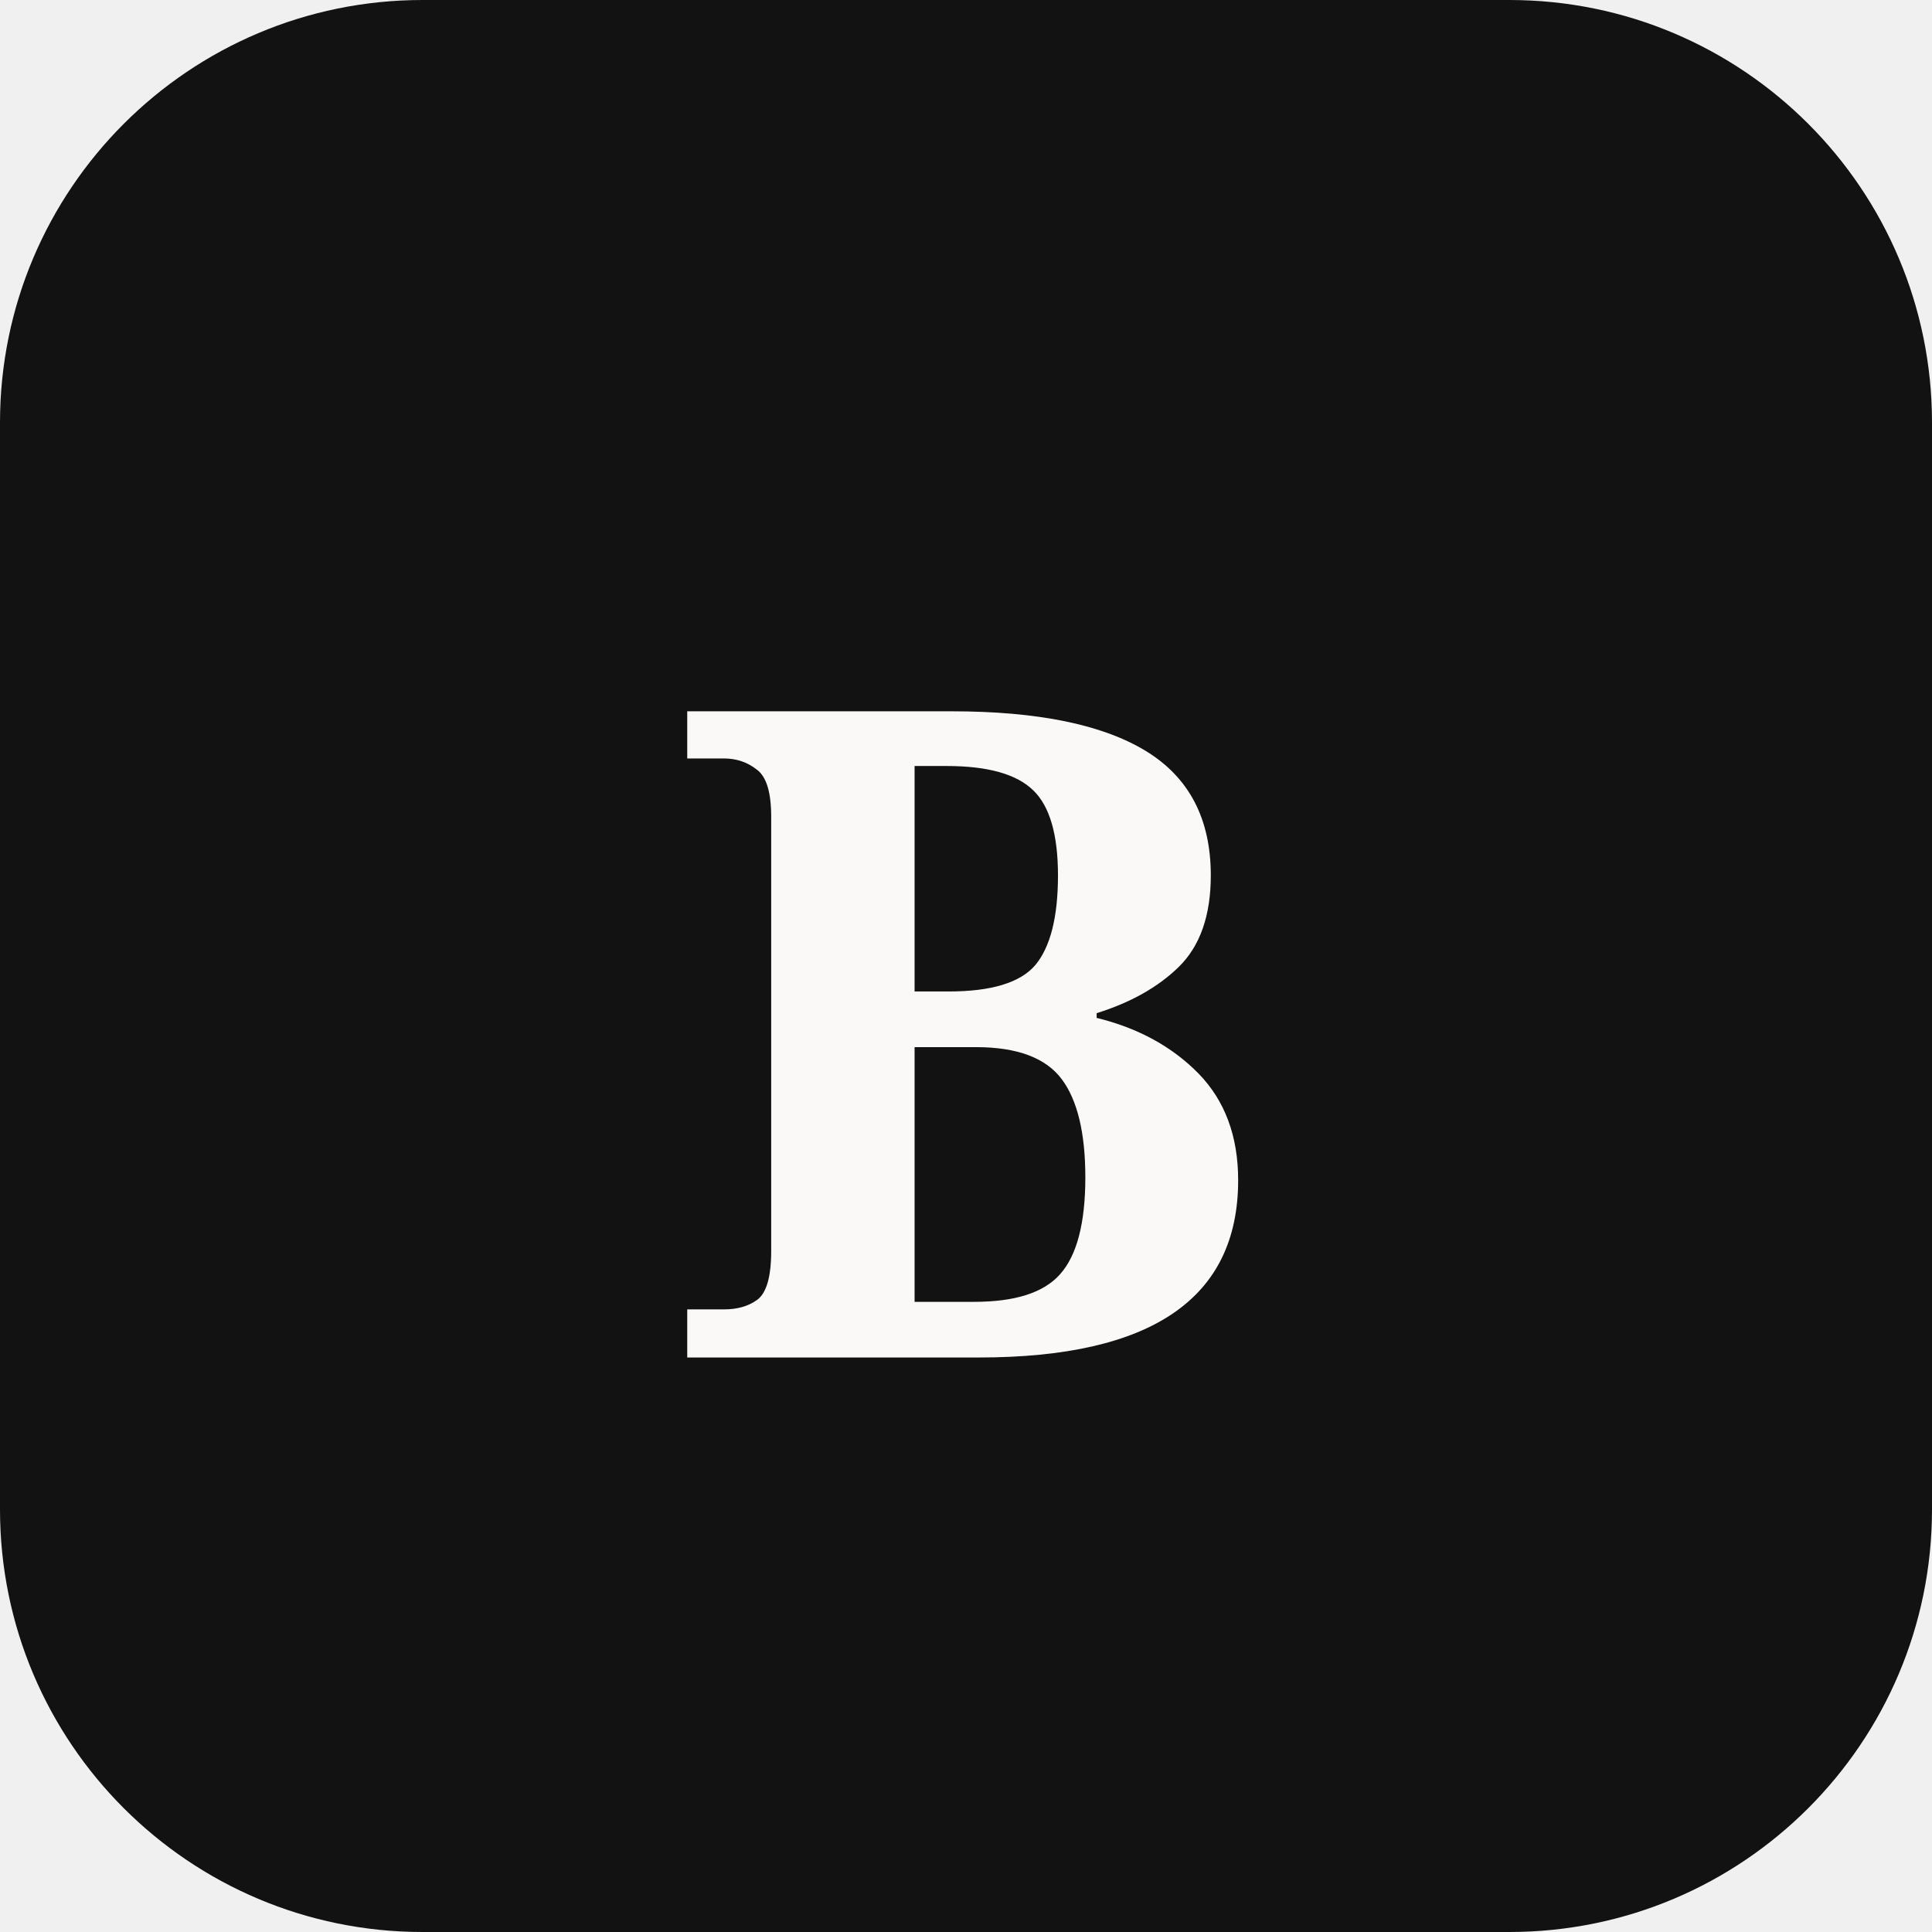
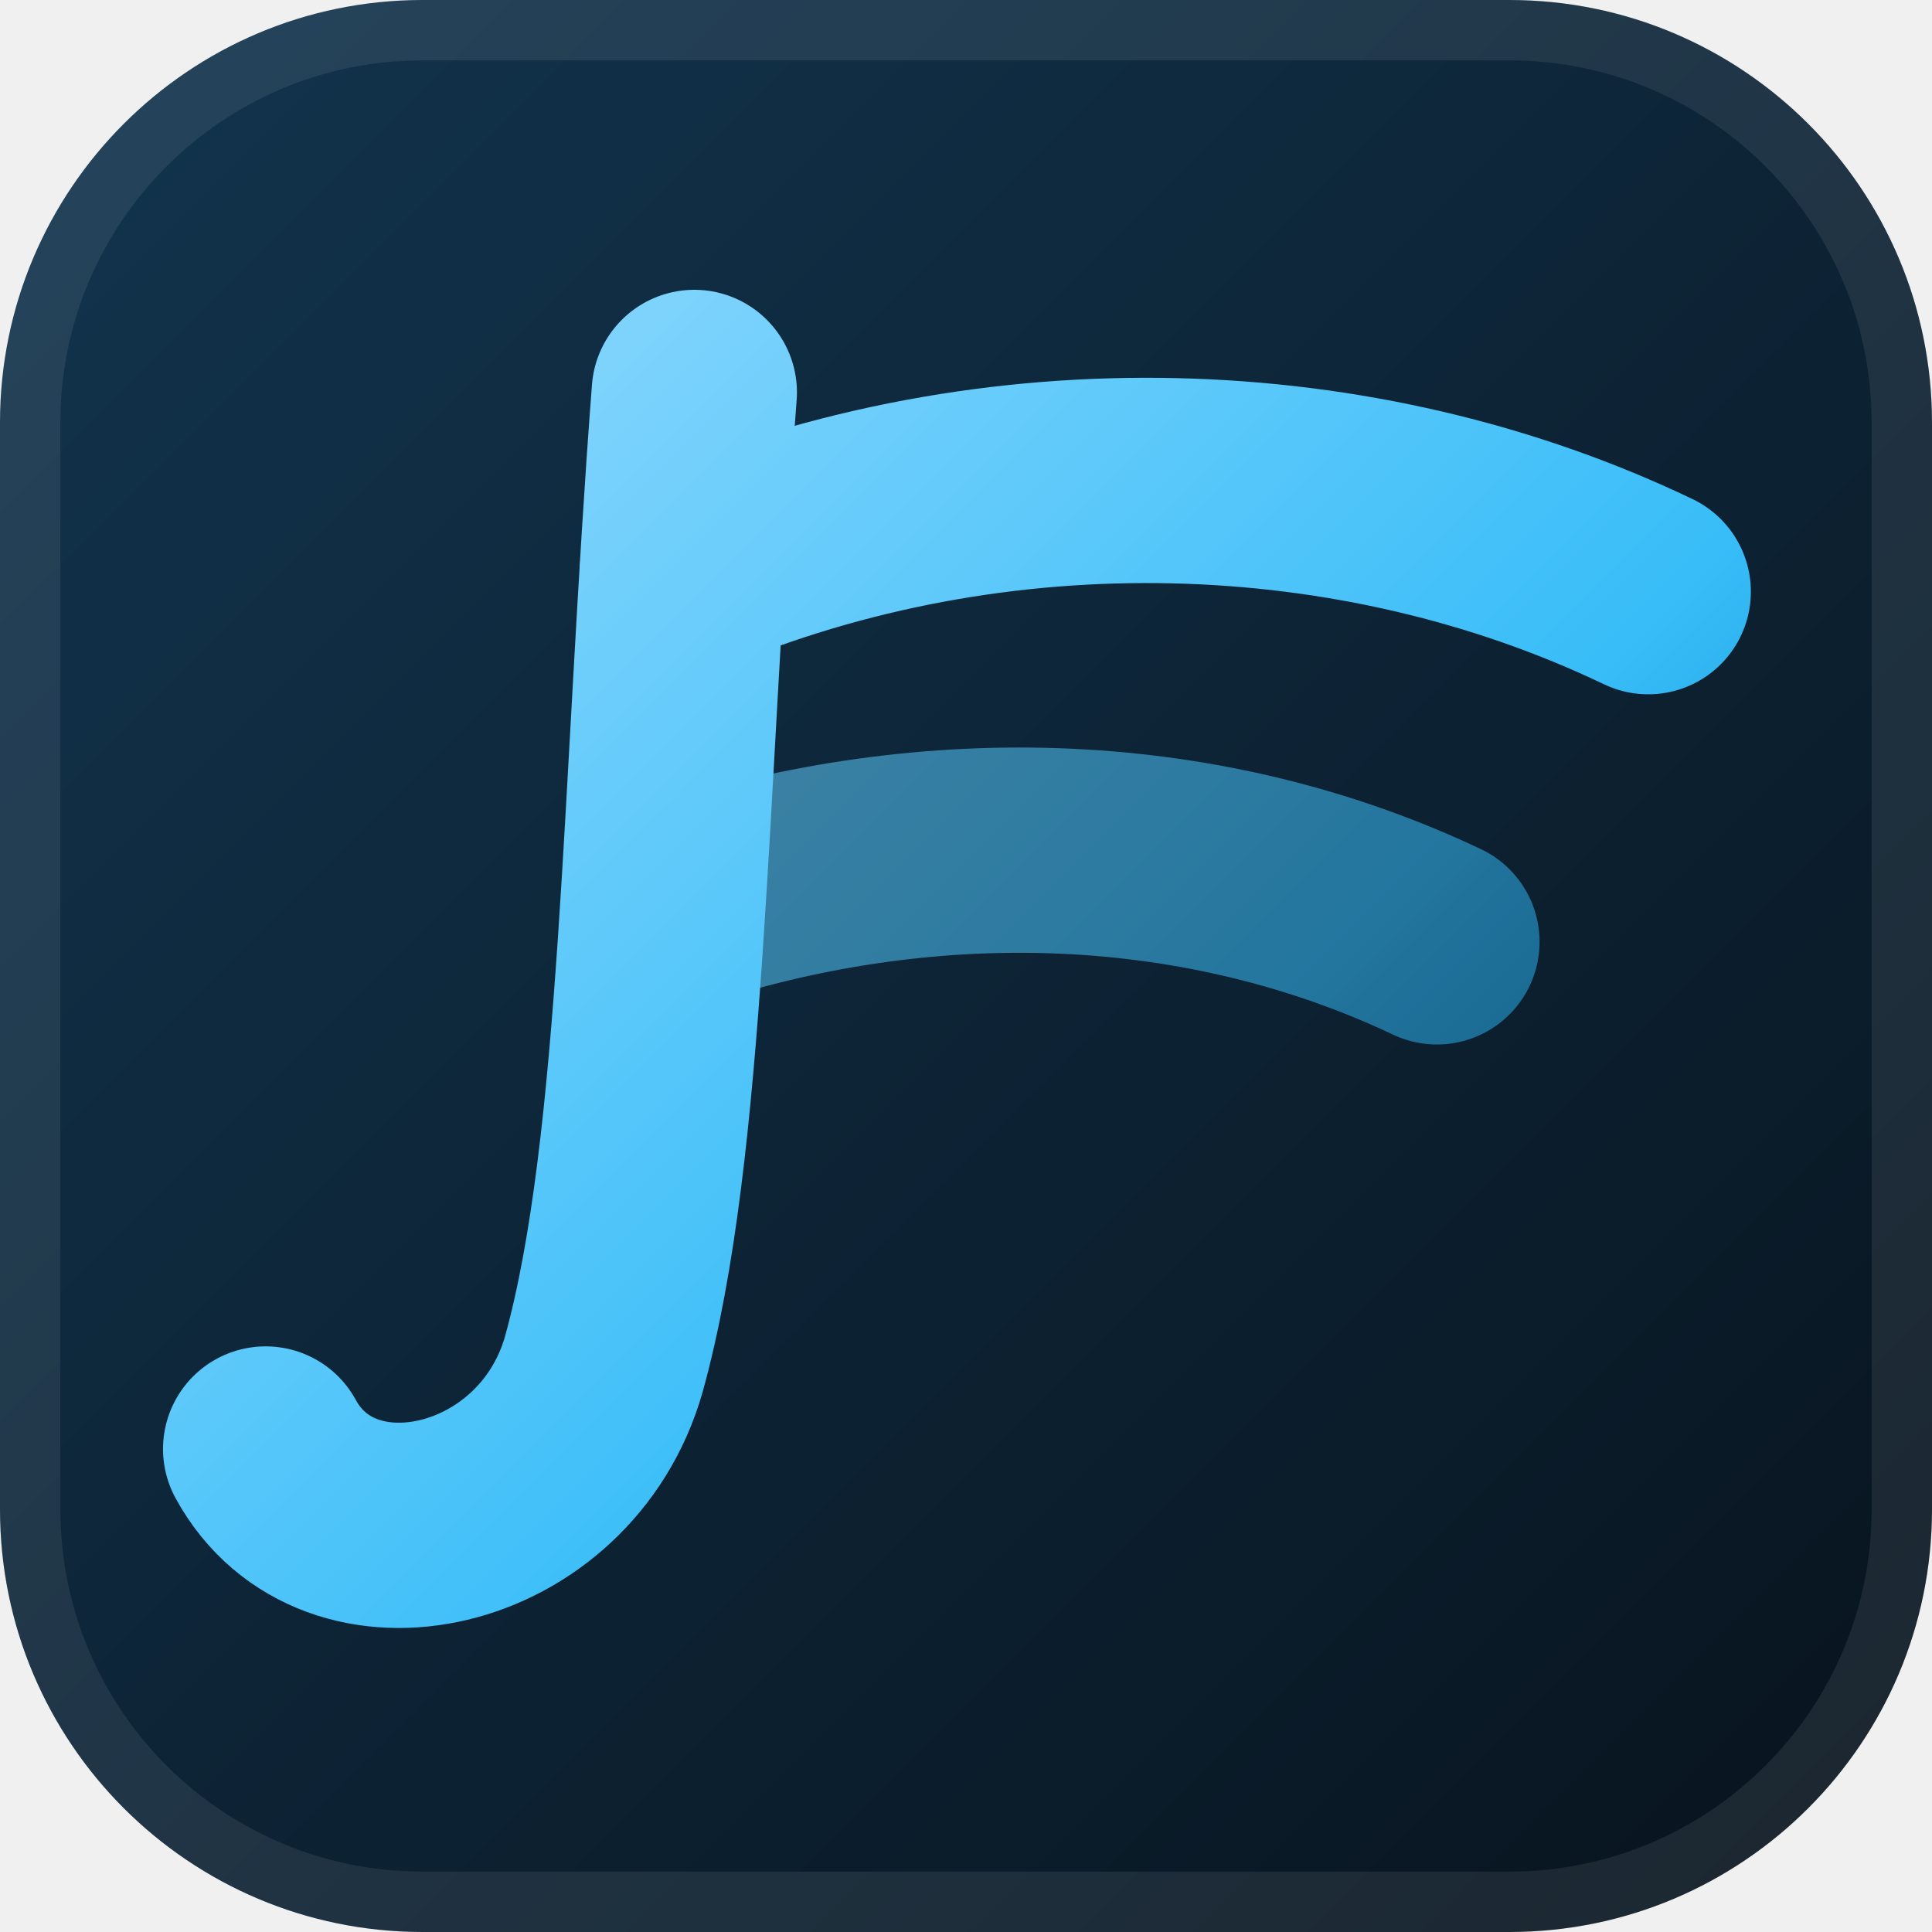
<svg xmlns="http://www.w3.org/2000/svg" viewBox="0 0 32 32">
-   <rect width="32" height="32" rx="7" fill="#121212" />
-   <text x="50%" y="54%" dominant-baseline="middle" text-anchor="middle" font-family="Georgia, serif" font-size="15" font-weight="700" fill="#fbf9f7">B</text>
+   <defs>
+     <linearGradient id="bayBg" x1="0" y1="0" x2="32" y2="32" gradientUnits="userSpaceOnUse">
+       <stop offset="0%" stop-color="#12354f" />
+       <stop offset="100%" stop-color="#08131d" />
+     </linearGradient>
+     <linearGradient id="bayInk" x1="8" y1="8" x2="26" y2="26" gradientUnits="userSpaceOnUse">
+       <stop offset="0%" stop-color="#7dd3fc" />
+       <stop offset="60%" stop-color="#38bdf8" />
+       <stop offset="100%" stop-color="#0284c7" />
+     </linearGradient>
+   </defs>
+   <rect width="32" height="32" rx="7" fill="url(#bayBg)" />
+   <rect x="0.5" y="0.5" width="31" height="31" rx="6.5" fill="none" stroke="#ffffff" stroke-opacity="0.08" />
+   <g fill="none" stroke="url(#bayInk)" stroke-width="3.4" stroke-linecap="round">
+     <path d="M11.5 6.5 C 11 13, 11 19, 10 22.6 C 9.2 25.4, 5.6 26.2, 4.4 24" />
+     <path d="M11.3 9.5 C 16.5 7.3, 22.5 7.5, 27.3 9.8" />
+     <path d="M11.2 15 C 15.5 13.6, 20 13.8, 23.8 15.6" opacity="0.55" />
+   </g>
</svg>
